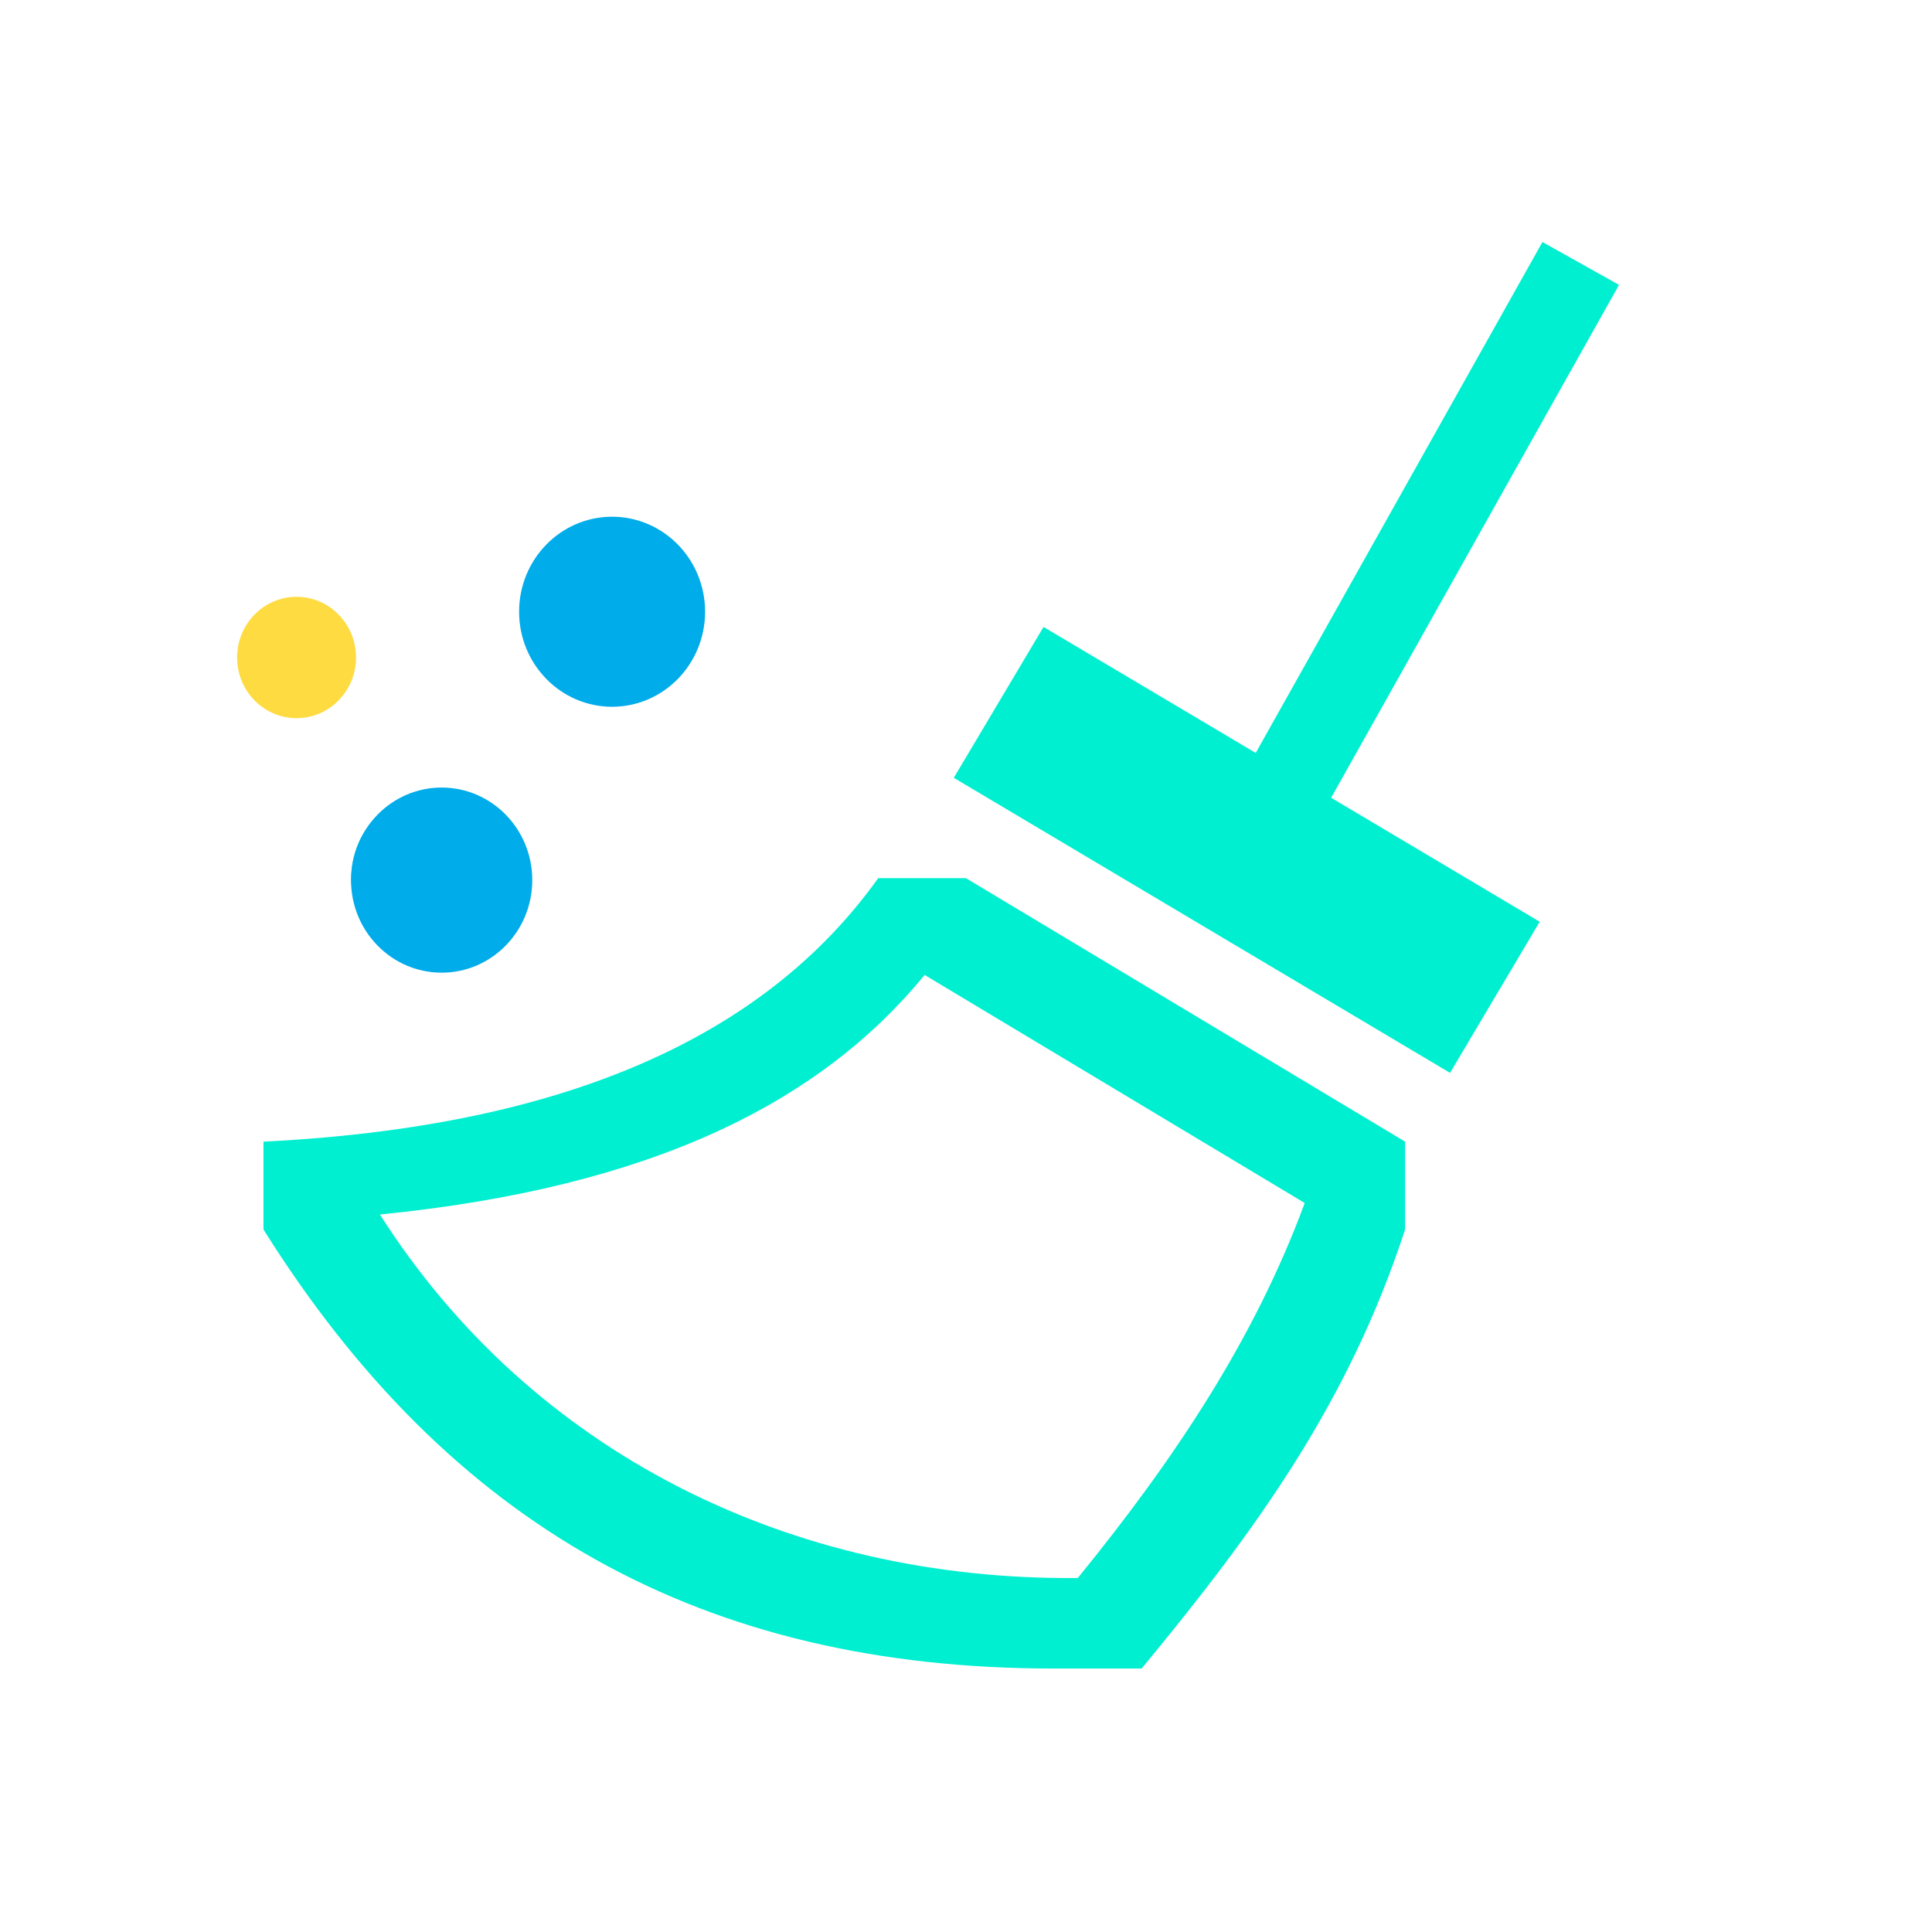
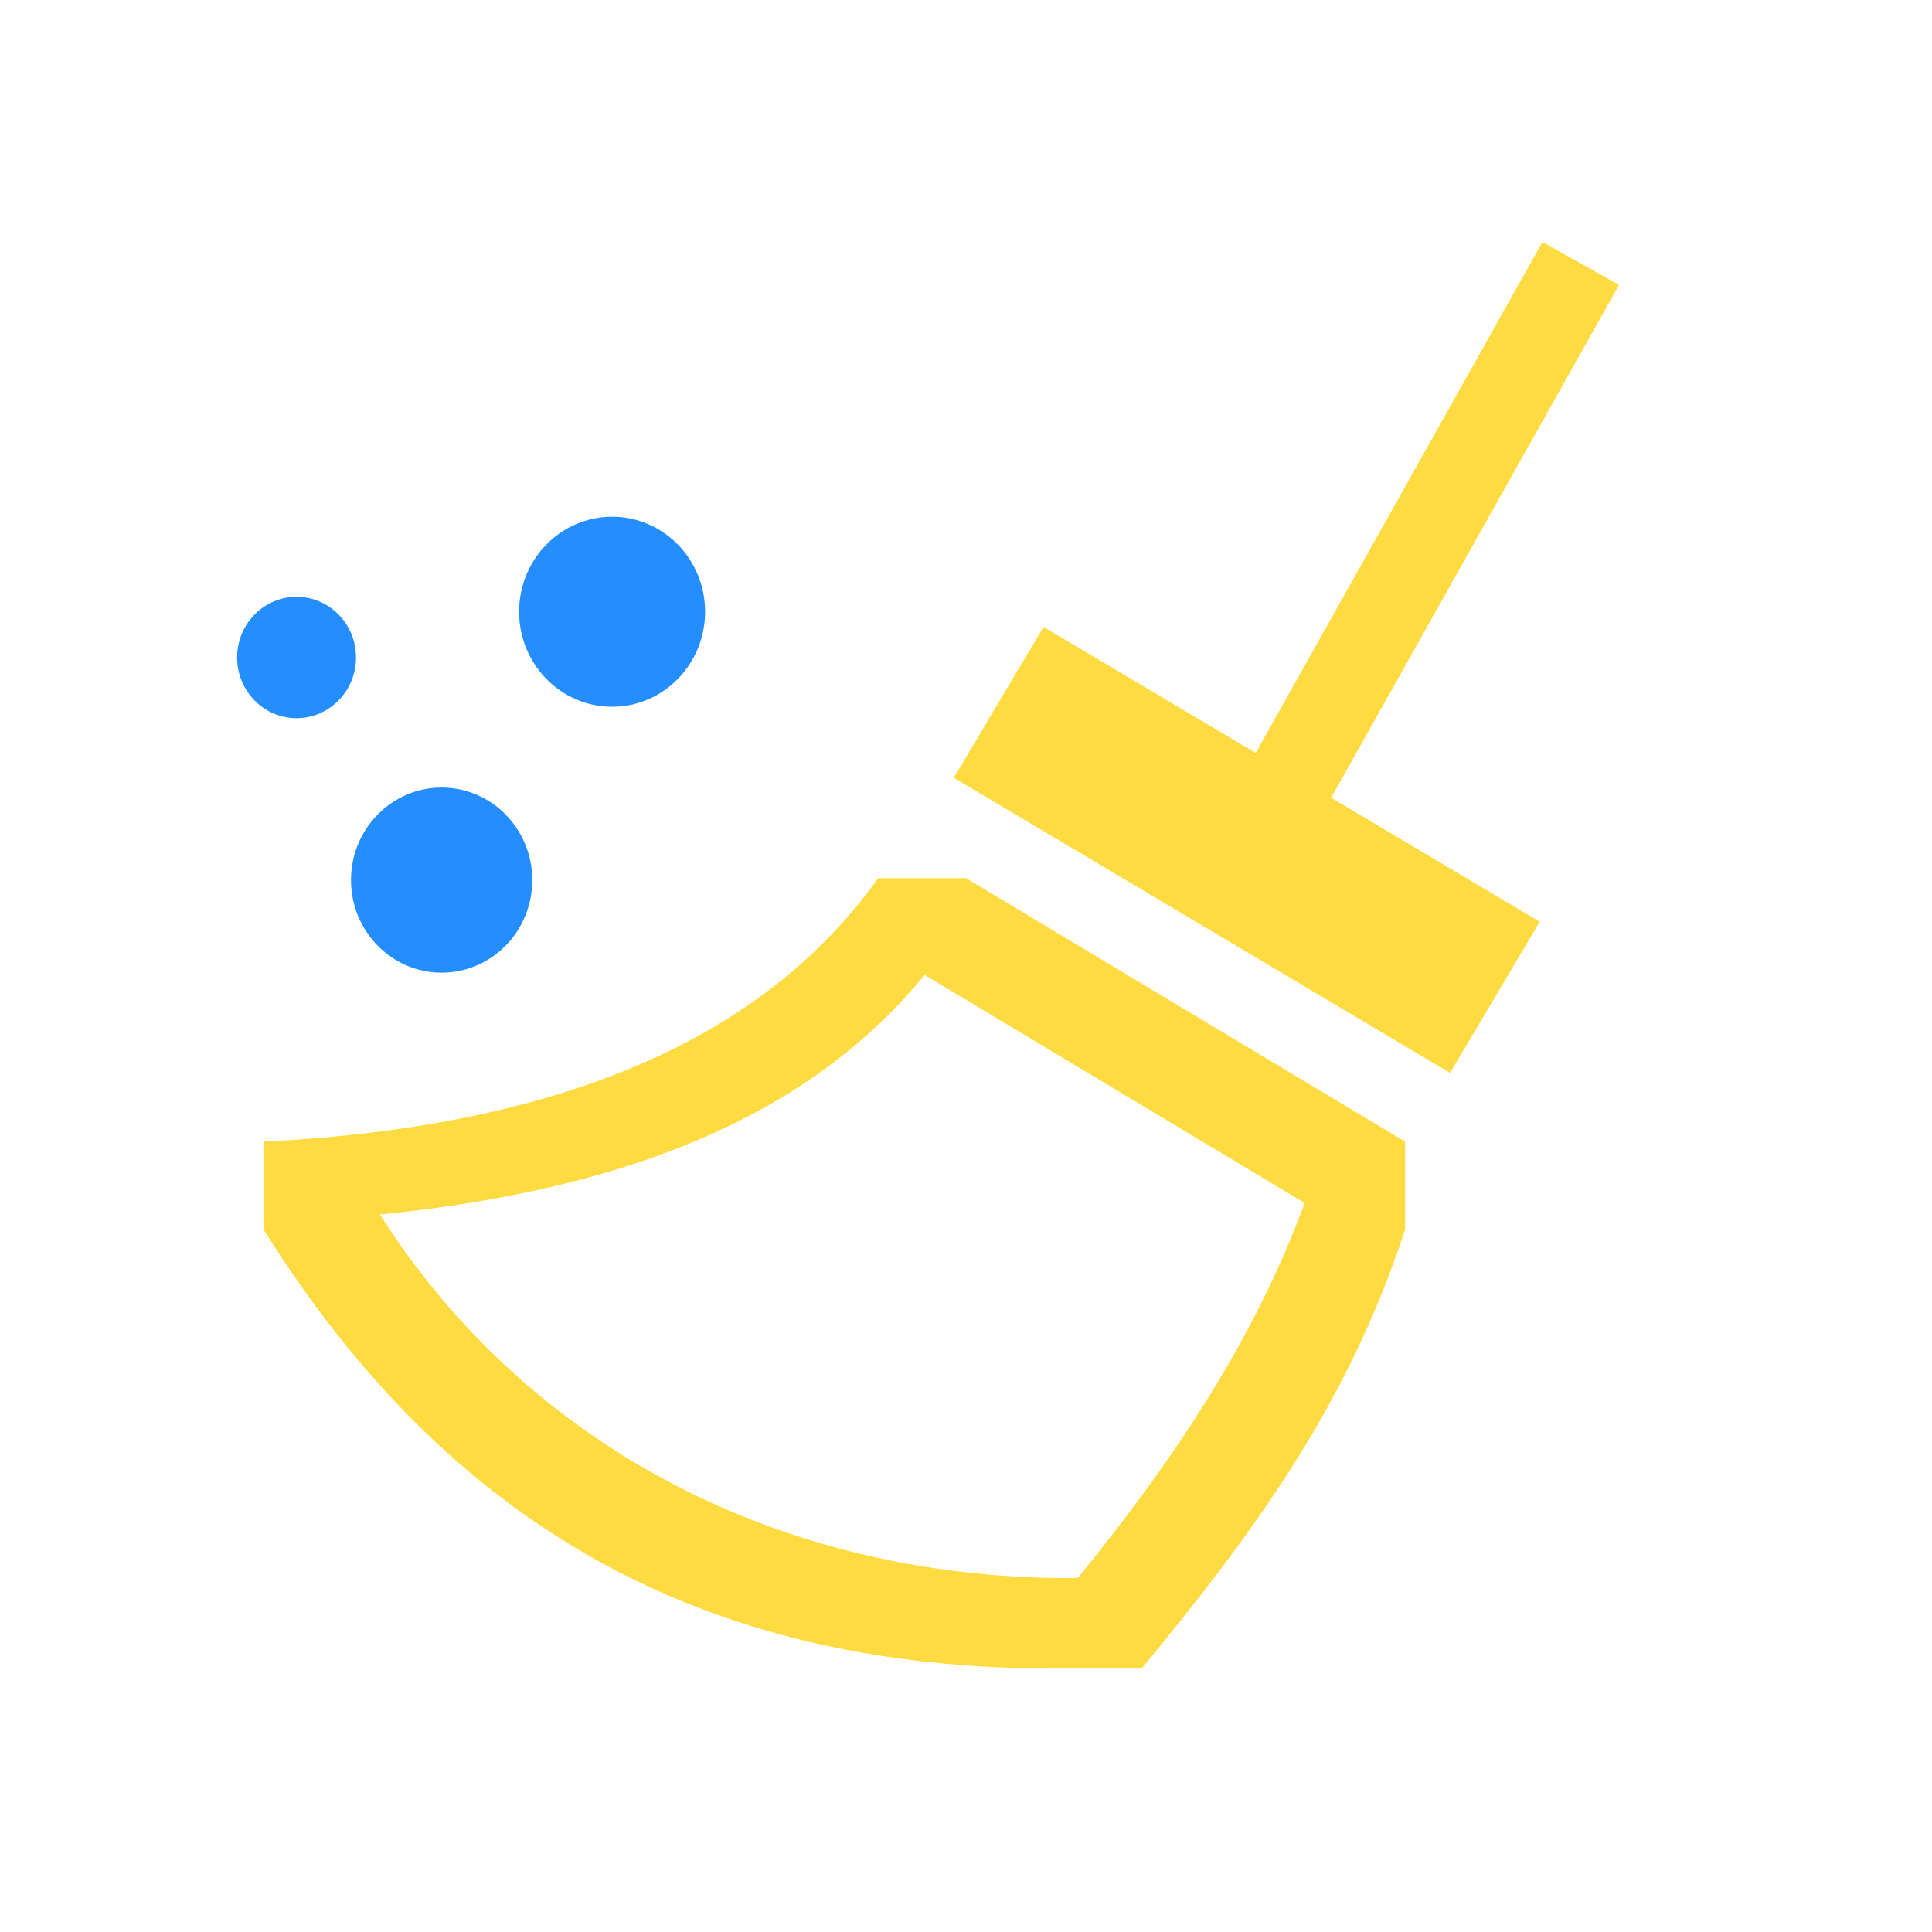
<svg xmlns="http://www.w3.org/2000/svg" viewBox="0 0 22 22" version="1.1" id="svg6">
  <defs id="defs3051">
    <linearGradient id="linearGradient1052">
      <stop style="stop-color:#00efd1;stop-opacity:1;" offset="0" id="stop1050" />
    </linearGradient>
    <style type="text/css" id="current-color-scheme">
      .ColorScheme-Text {
        color:#dedede;
      }
      </style>
  </defs>
-   <path style="fill:#00efd1;fill-opacity:1;stroke:none" d="M 17.564 2.756 L 14.299 8.574 L 11.883 7.139 L 10.861 8.857 L 16.512 12.217 L 17.533 10.496 L 15.158 9.084 L 18.436 3.244 L 17.564 2.756 z M 7 6 A 1 1 0 0 0 6 7 A 1 1 0 0 0 7 8 A 1 1 0 0 0 8 7 A 1 1 0 0 0 7 6 z M 3.5 7 A 0.5 0.5 0 0 0 3 7.5 A 0.5 0.5 0 0 0 3.5 8 A 0.5 0.5 0 0 0 4 7.5 A 0.5 0.5 0 0 0 3.5 7 z M 5 9 A 1 1 0 0 0 4 10 A 1 1 0 0 0 5 11 A 1 1 0 0 0 6 10 A 1 1 0 0 0 5 9 z M 10 10 C 8.882 11.564 6.836 12.811 3 13 L 3 14 C 5.114 17.372 8 19 12 19 L 13 19 C 14.311 17.413 15.358 15.968 16 14 L 16 13 L 11 10 L 10 10 z M 10.529 11.102 L 14.857 13.699 C 14.285 15.246 13.385 16.603 12.273 17.969 C 9 18 6.053 16.541 4.326 13.83 C 7.444 13.519 9.346 12.545 10.529 11.102 z " class="ColorScheme-Text" id="path4" />
+   <path style="fill:#fedb41;fill-opacity:1;stroke:none" d="M 17.564 2.756 L 14.299 8.574 L 11.883 7.139 L 10.861 8.857 L 16.512 12.217 L 17.533 10.496 L 15.158 9.084 L 18.436 3.244 L 17.564 2.756 z M 7 6 A 1 1 0 0 0 6 7 A 1 1 0 0 0 7 8 A 1 1 0 0 0 8 7 A 1 1 0 0 0 7 6 z M 3.5 7 A 0.5 0.5 0 0 0 3 7.5 A 0.5 0.5 0 0 0 3.5 8 A 0.5 0.5 0 0 0 4 7.5 A 0.5 0.5 0 0 0 3.5 7 z M 5 9 A 1 1 0 0 0 4 10 A 1 1 0 0 0 5 11 A 1 1 0 0 0 6 10 A 1 1 0 0 0 5 9 z M 10 10 C 8.882 11.564 6.836 12.811 3 13 L 3 14 C 5.114 17.372 8 19 12 19 L 13 19 C 14.311 17.413 15.358 15.968 16 14 L 16 13 L 11 10 L 10 10 z M 10.529 11.102 L 14.857 13.699 C 14.285 15.246 13.385 16.603 12.273 17.969 C 9 18 6.053 16.541 4.326 13.83 C 7.444 13.519 9.346 12.545 10.529 11.102 z " class="ColorScheme-Text" id="path4" />
  <g id="layer1">
-     <ellipse style="fill:#00acea;fill-opacity:1;stroke:none;stroke-width:0.148;paint-order:stroke fill markers" id="path968" cx="6.97" cy="6.966" rx="1.059" ry="1.082" />
-     <ellipse style="fill:#00acea;fill-opacity:1;stroke:none;stroke-width:0.144;paint-order:stroke fill markers" id="path968-3" cx="5.029" cy="10.022" rx="1.032" ry="1.054" />
-     <ellipse style="fill:#fedb41;fill-opacity:1;stroke:none;stroke-width:0.095;paint-order:stroke fill markers" id="path968-6" cx="3.377" cy="7.487" rx="0.677" ry="0.691" />
+     <ellipse style="fill:#258eff;fill-opacity:1;stroke:none;stroke-width:0.148;paint-order:stroke fill markers" id="path968" cx="6.97" cy="6.966" rx="1.059" ry="1.082" />
+     <ellipse style="fill:#258eff;fill-opacity:1;stroke:none;stroke-width:0.144;paint-order:stroke fill markers" id="path968-3" cx="5.029" cy="10.022" rx="1.032" ry="1.054" />
+     <ellipse style="fill:#258eff;fill-opacity:1;stroke:none;stroke-width:0.095;paint-order:stroke fill markers" id="path968-6" cx="3.377" cy="7.487" rx="0.677" ry="0.691" />
  </g>
</svg>
